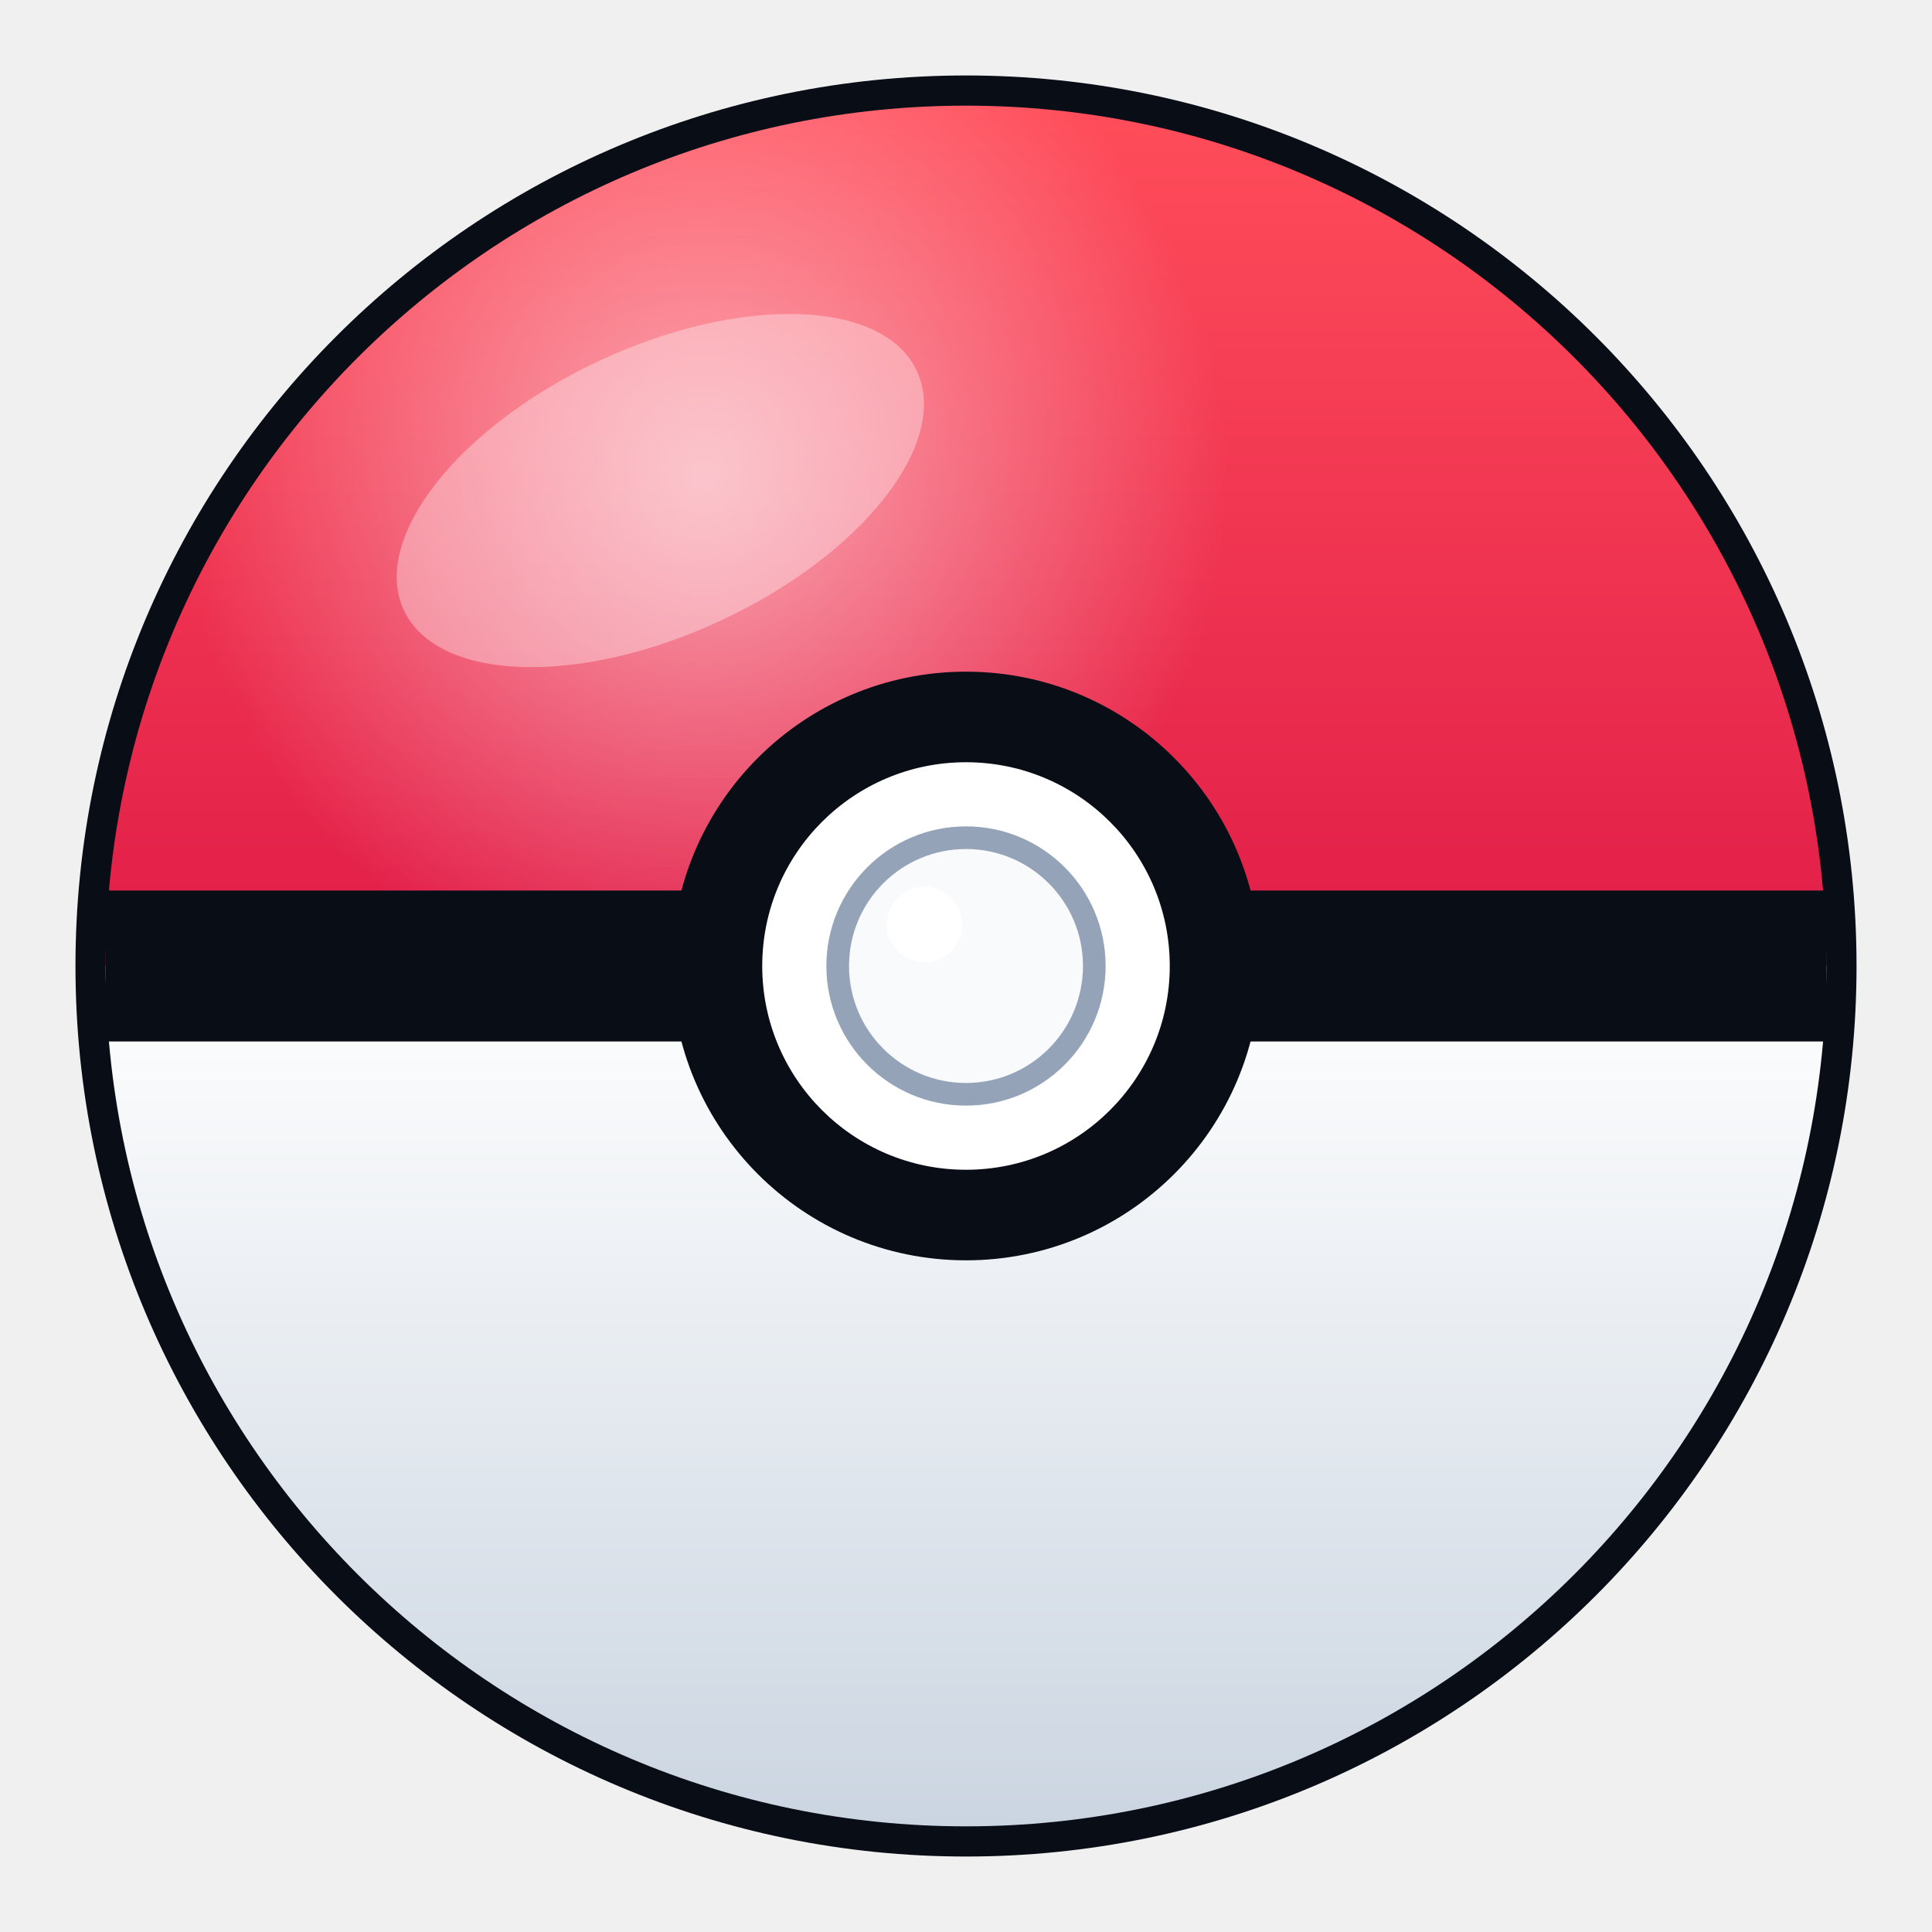
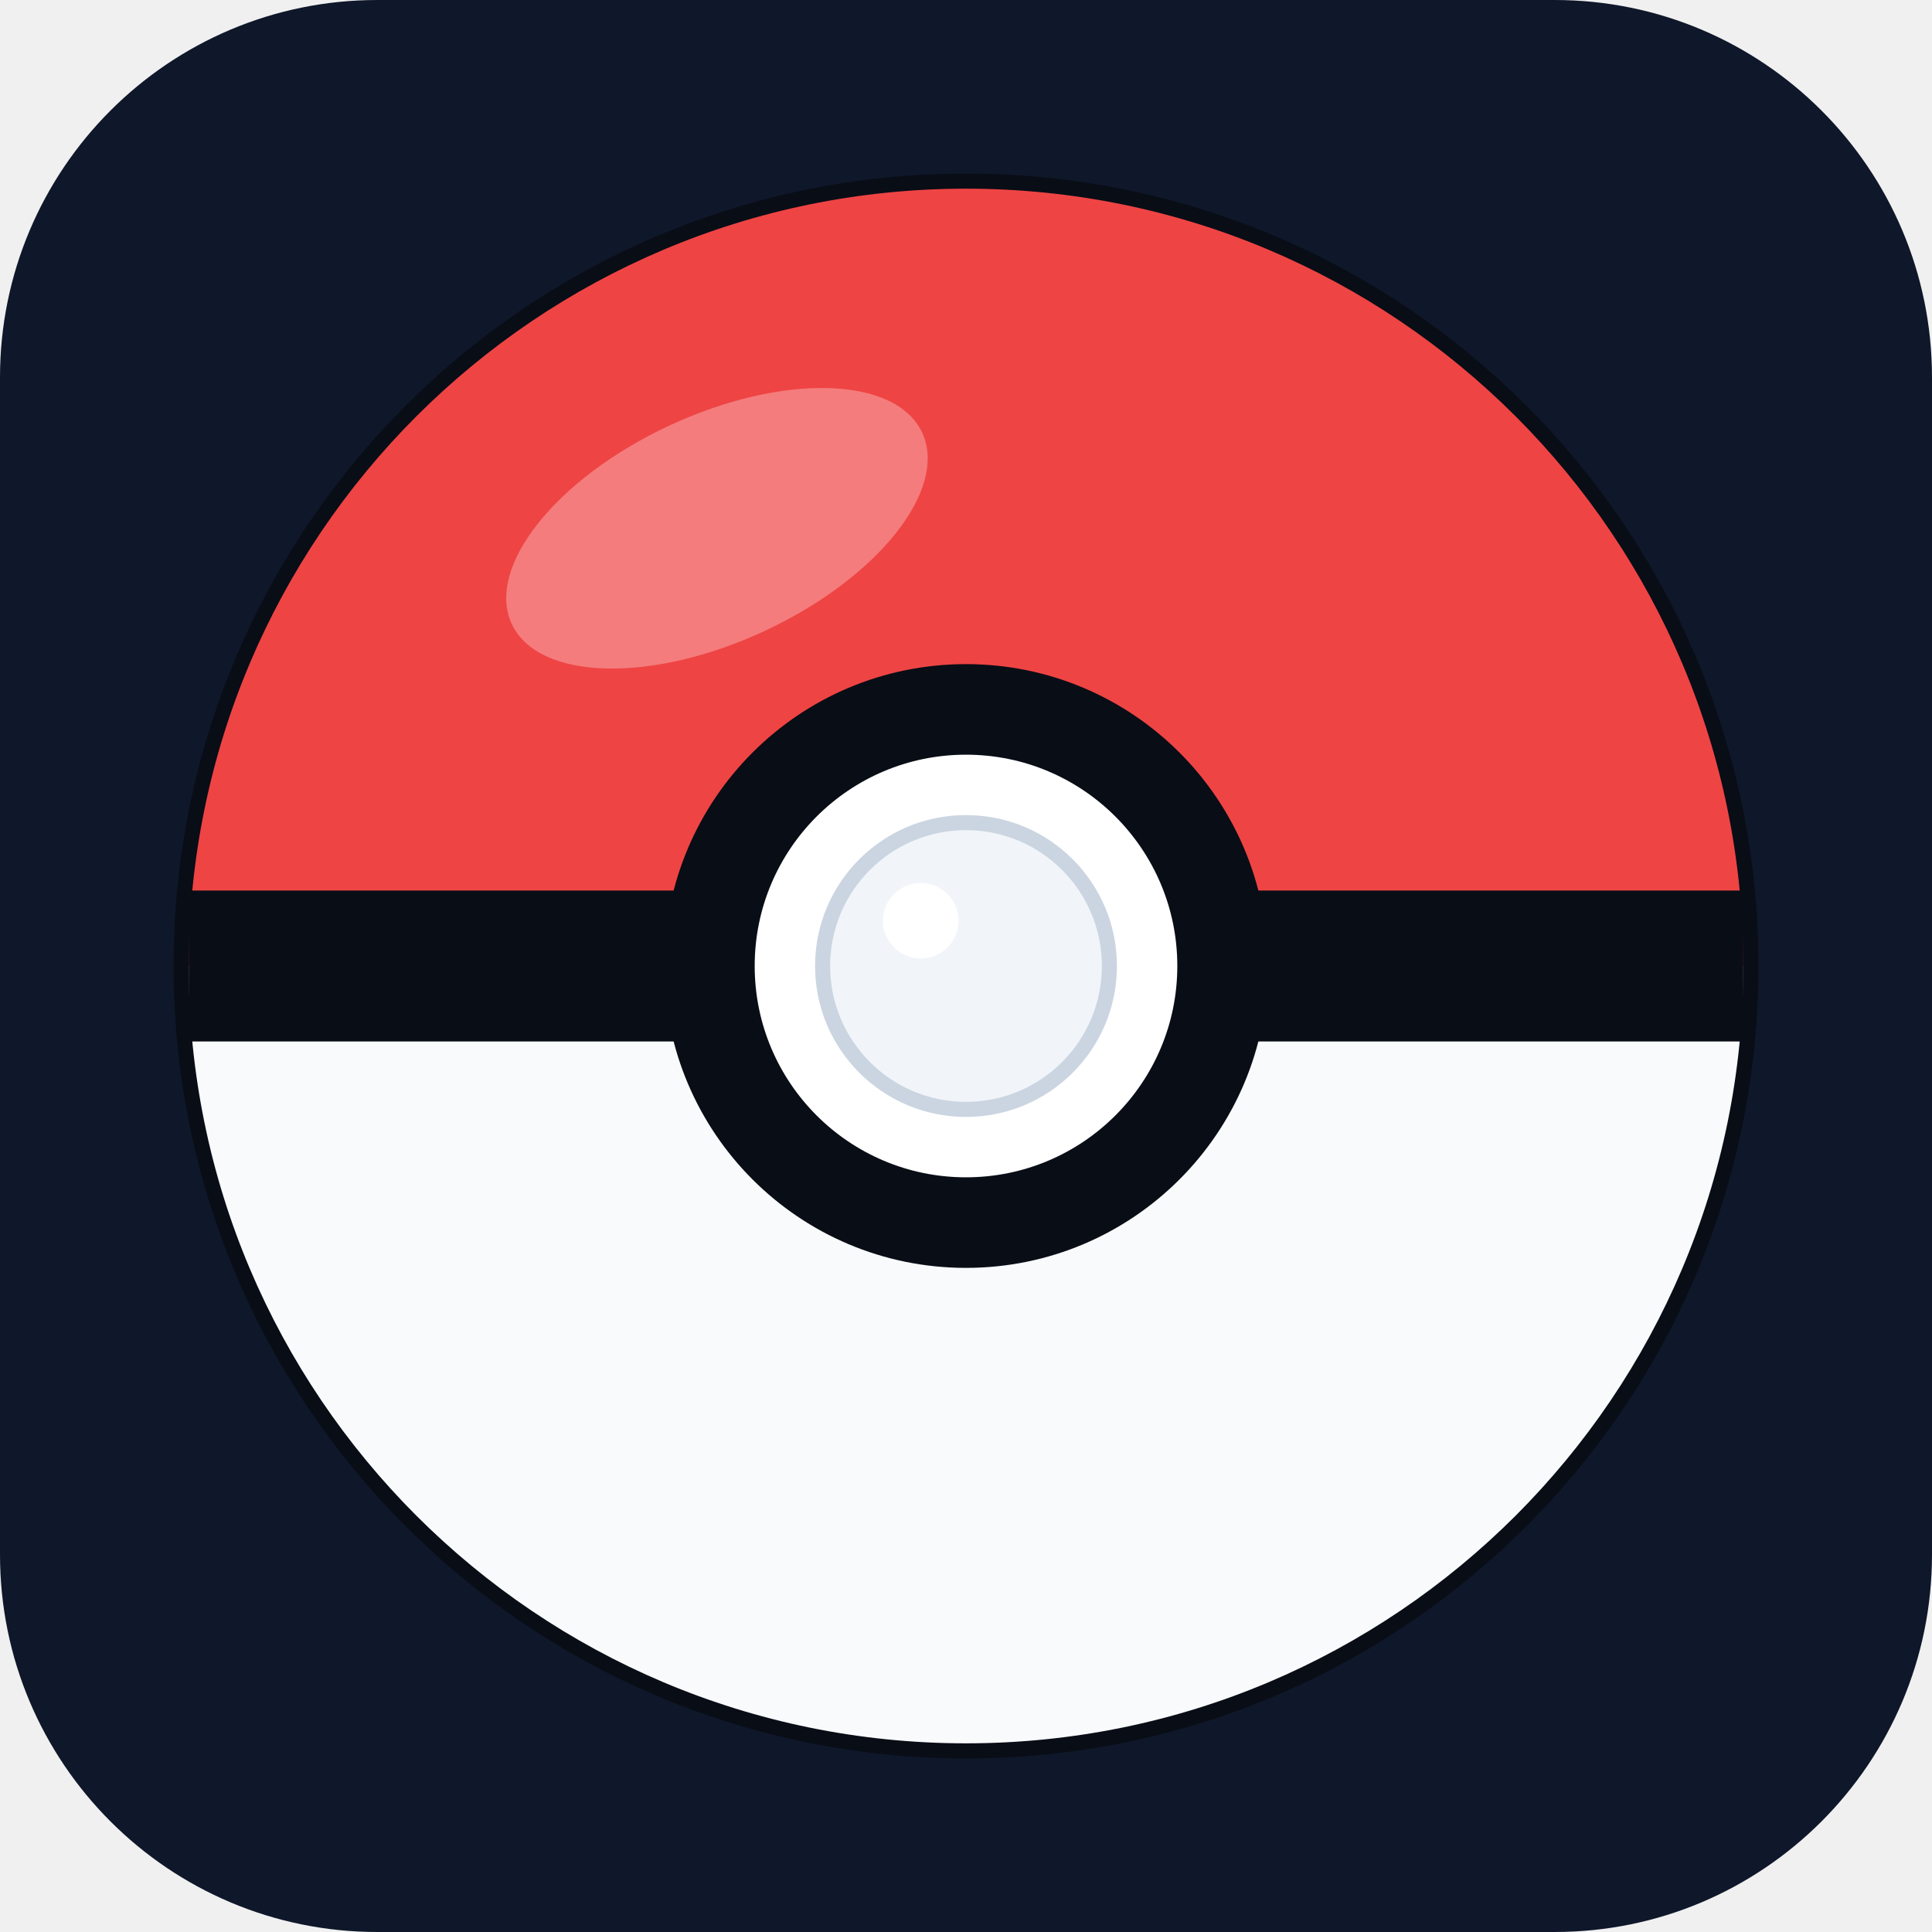
<svg xmlns="http://www.w3.org/2000/svg" viewBox="0 0 512 512" width="512" height="512">
-   <defs>
-     <linearGradient id="pokeRed" x1="0%" y1="0%" x2="0%" y2="100%">
-       <stop offset="0%" stop-color="#ff4d5a" />
-       <stop offset="100%" stop-color="#e11d48" />
-     </linearGradient>
-     <linearGradient id="pokeWhite" x1="0%" y1="0%" x2="0%" y2="100%">
-       <stop offset="0%" stop-color="#ffffff" />
-       <stop offset="100%" stop-color="#cbd5e1" />
-     </linearGradient>
-     <radialGradient id="glint" cx="35%" cy="22%" r="30%">
-       <stop offset="0%" stop-color="#ffffff" stop-opacity="0.55" />
-       <stop offset="100%" stop-color="#ffffff" stop-opacity="0" />
-     </radialGradient>
-   </defs>
-   <g>
-     <circle cx="256" cy="256" r="236" fill="#090d16" />
-     <path d="M 28 256 A 228 228 0 0 1 484 256 Z" fill="url(#pokeRed)" />
-     <ellipse cx="175" cy="130" rx="75" ry="38" fill="#ffffff" fill-opacity="0.35" transform="rotate(-25 175 130)" />
-     <circle cx="256" cy="256" r="228" fill="url(#glint)" />
-     <path d="M 28 256 A 228 228 0 0 0 484 256 Z" fill="url(#pokeWhite)" />
-     <rect x="28" y="236" width="456" height="40" fill="#090d16" />
-     <circle cx="256" cy="256" r="78" fill="#090d16" />
-     <circle cx="256" cy="256" r="54" fill="#ffffff" />
-     <circle cx="256" cy="256" r="34" fill="#f8fafc" stroke="#94a3b8" stroke-width="6" />
-     <circle cx="245" cy="245" r="10" fill="#ffffff" />
-   </g>
+   <rect width="512" height="512" rx="100" fill="#0f172a" />
+   <circle cx="256" cy="256" r="210" fill="#090d16" />
+   <path d="M 50 256 A 206 206 0 0 1 462 256 Z" fill="#ef4444" />
+   <path d="M 50 256 A 206 206 0 0 0 462 256 Z" fill="#f8fafc" />
+   <rect x="50" y="236" width="412" height="40" fill="#090d16" />
+   <circle cx="256" cy="256" r="80" fill="#090d16" />
+   <circle cx="256" cy="256" r="56" fill="#ffffff" />
+   <circle cx="256" cy="256" r="38" fill="#f1f5f9" stroke="#cbd5e1" stroke-width="4" />
+   <ellipse cx="190" cy="140" rx="60" ry="30" fill="#ffffff" fill-opacity="0.3" transform="rotate(-25 190 140)" />
+   <circle cx="244" cy="244" r="10" fill="#ffffff" />
</svg>
